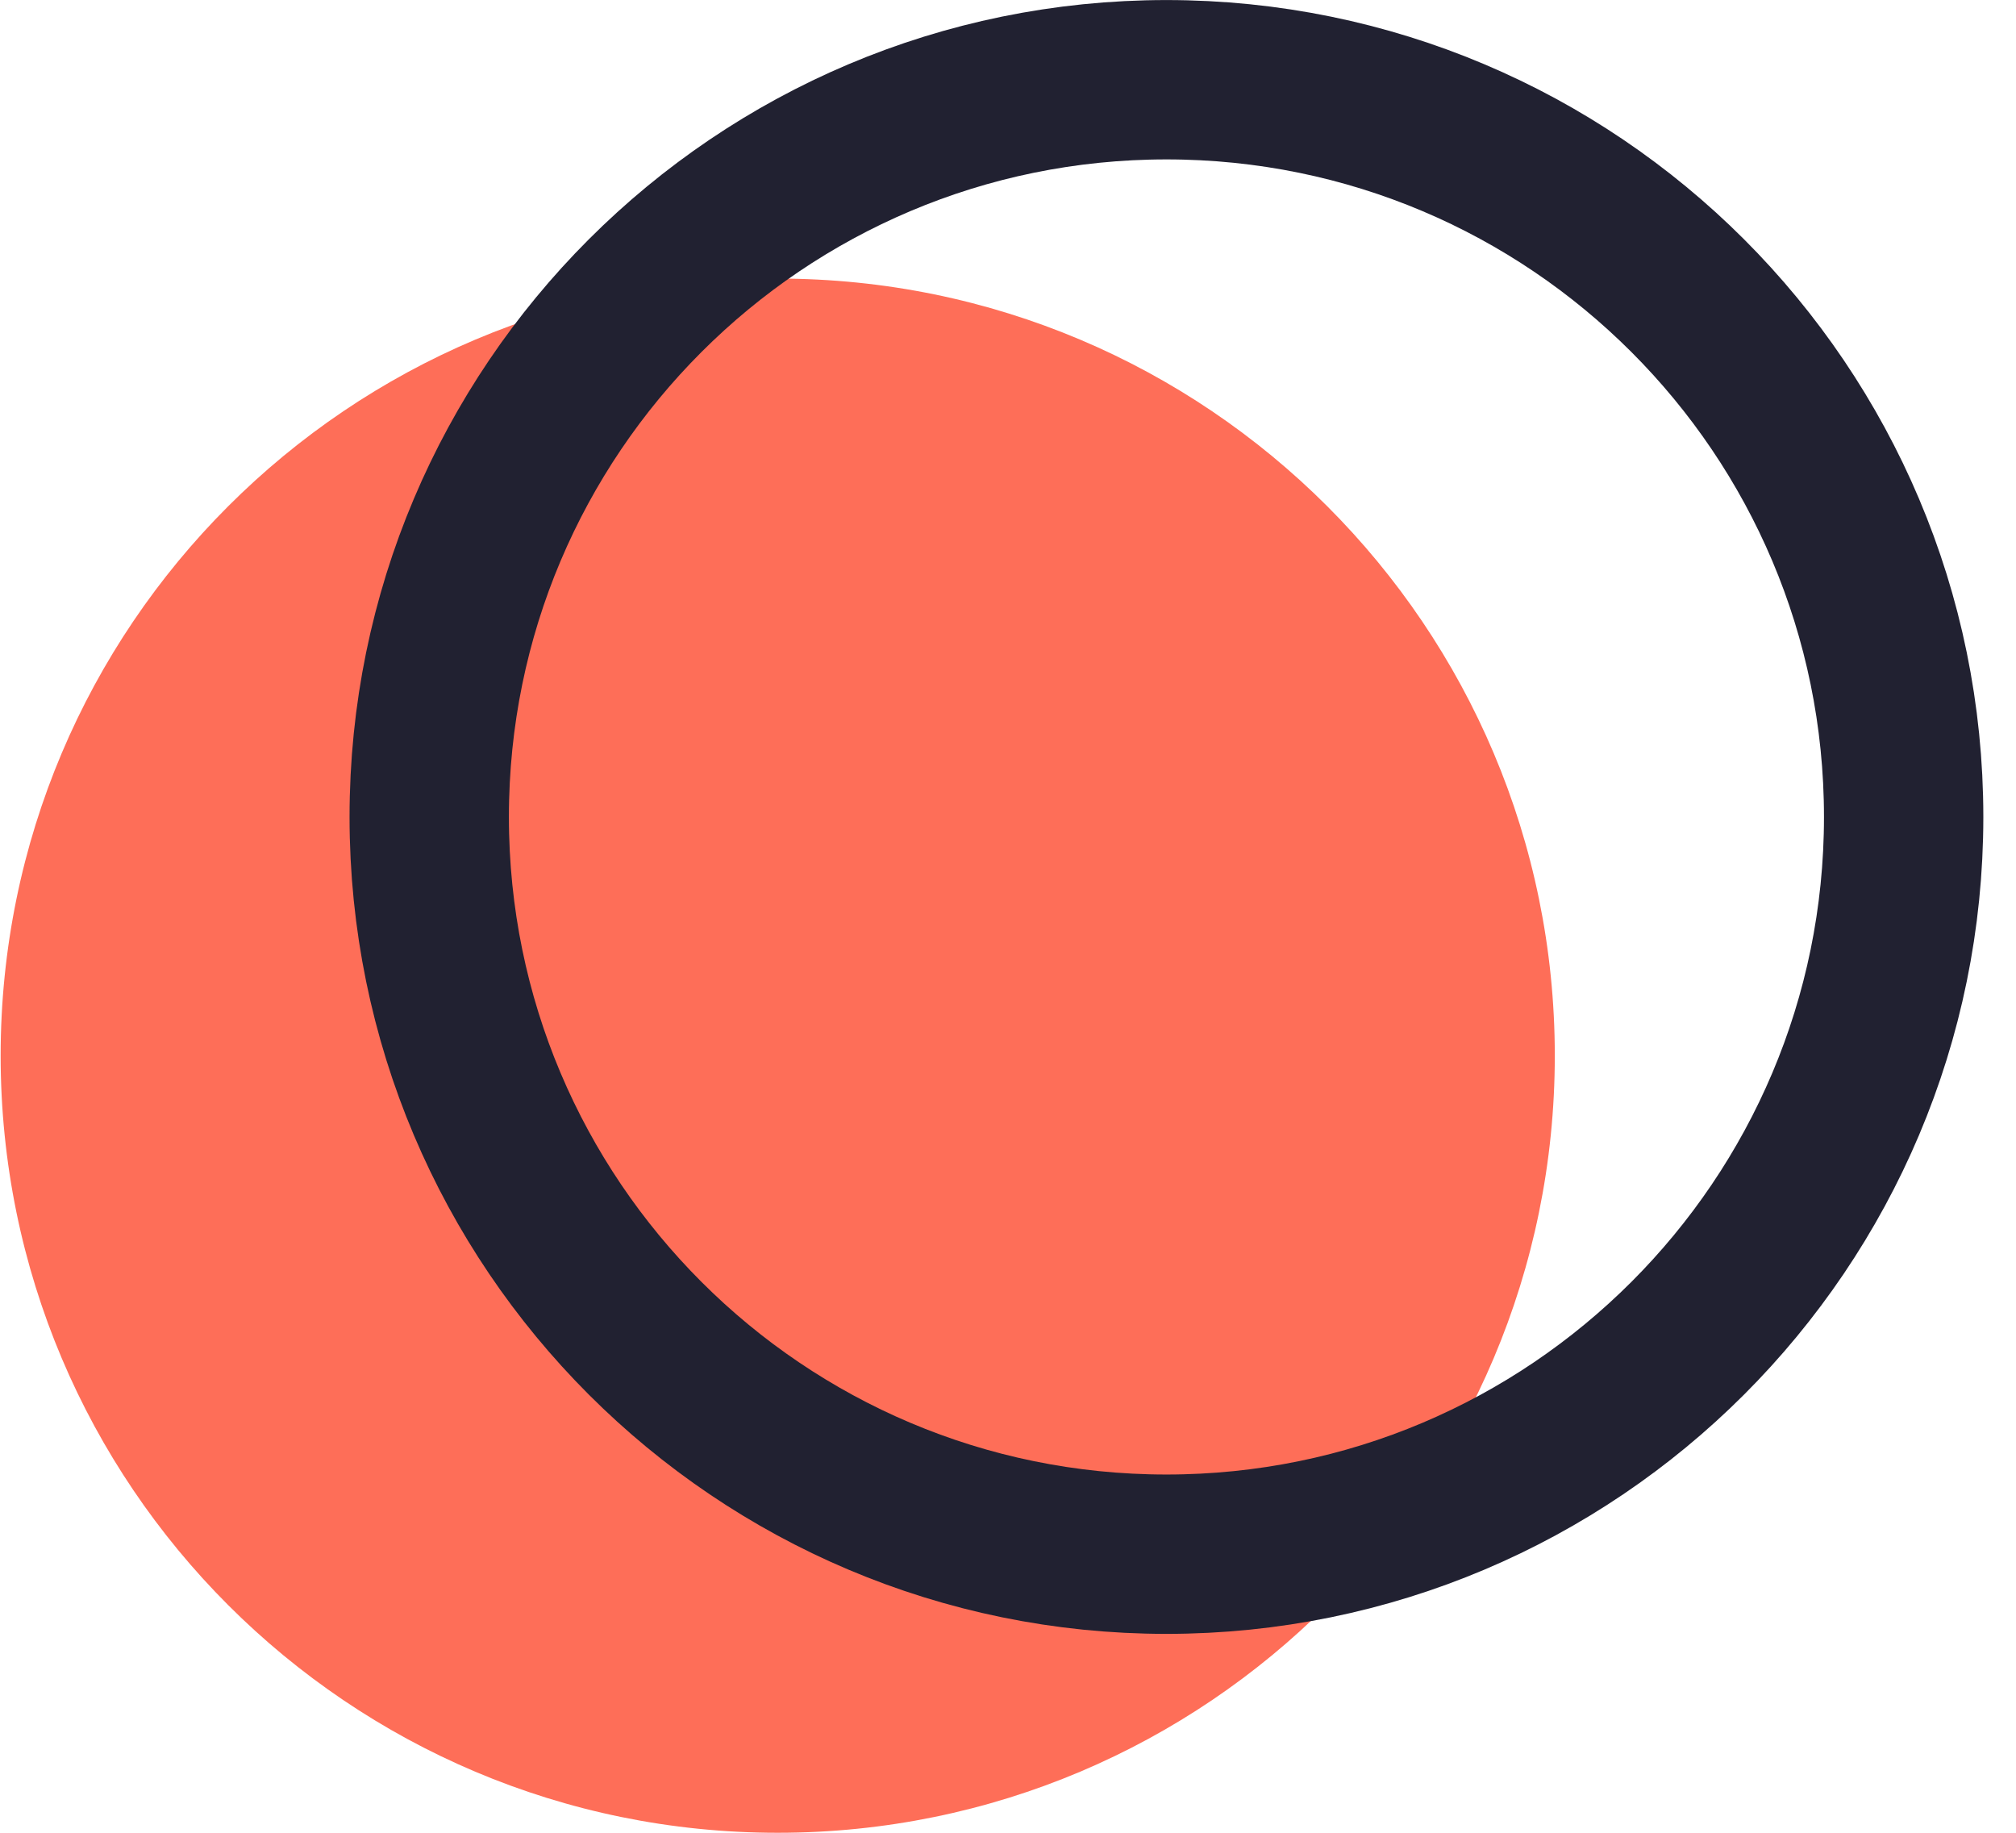
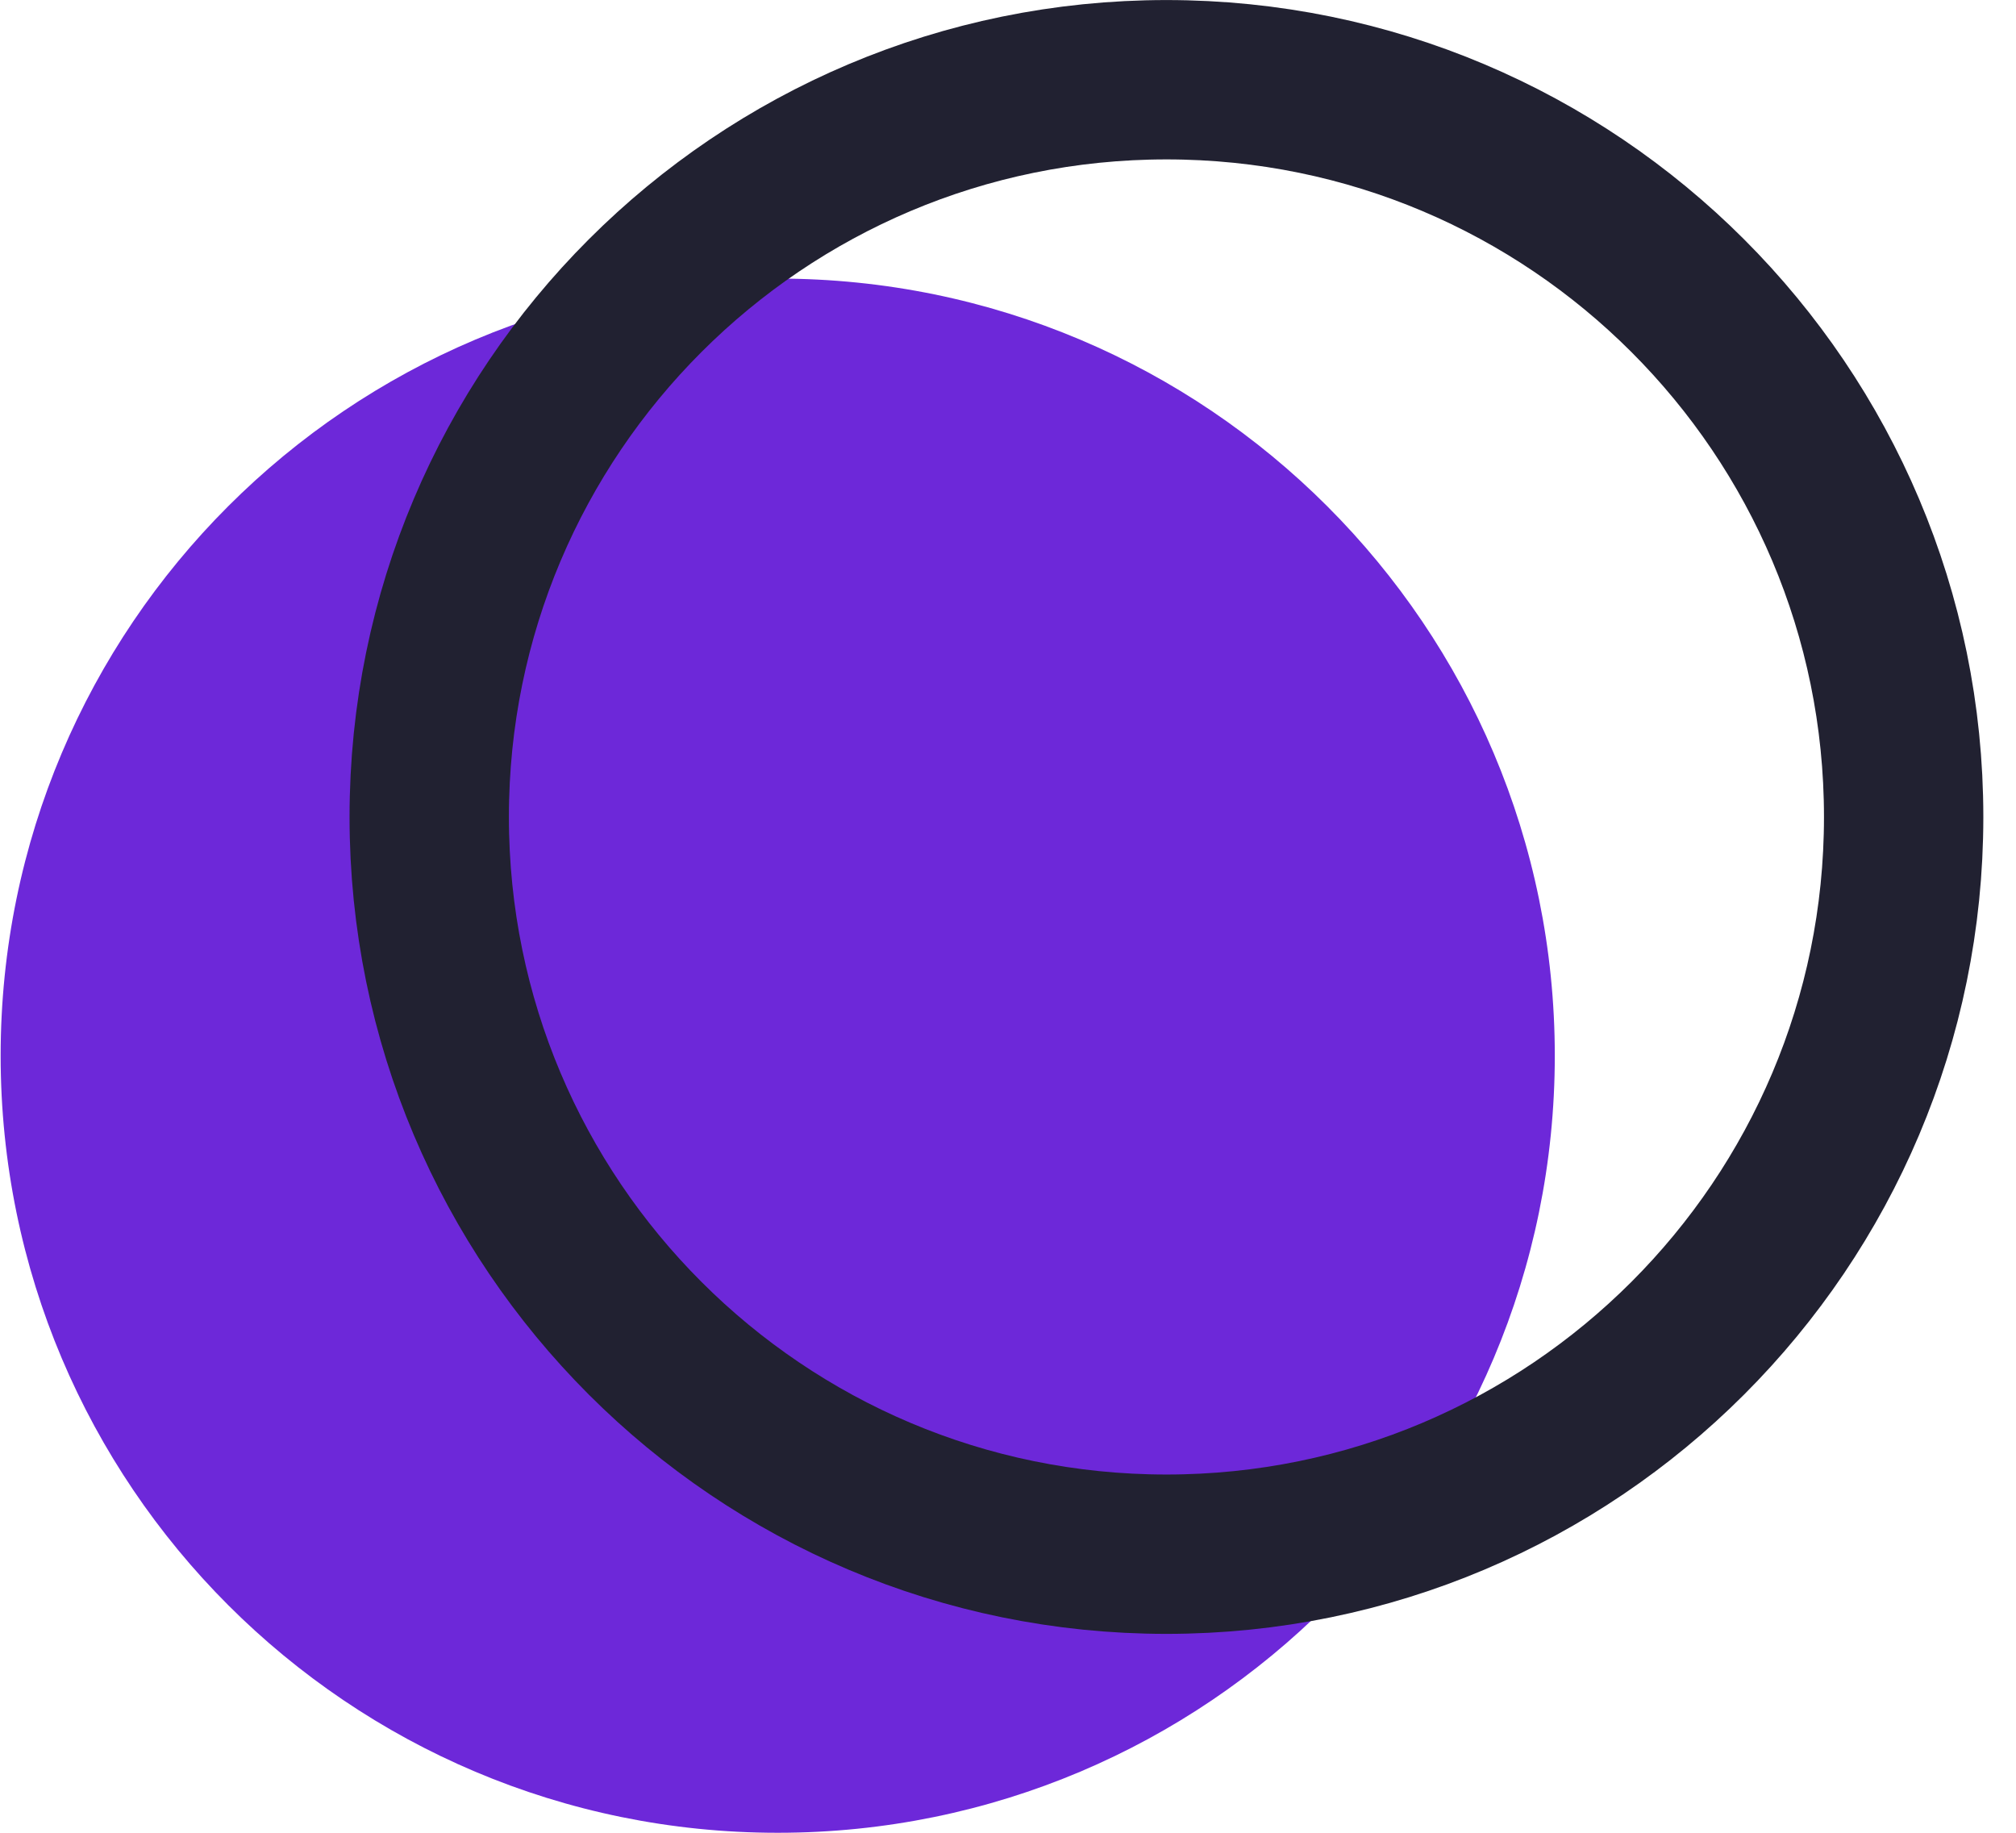
<svg xmlns="http://www.w3.org/2000/svg" width="22" height="20" viewBox="0 0 22 20" fill="none">
-   <ellipse cx="8.487" cy="11.52" rx="8.48" ry="8.48" fill="#FE6E58" />
+   <ellipse cx="8.487" cy="11.52" rx="8.48" ry="8.48" fill="#6D28D9" />
  <path d="M20.774 8.915C20.774 13.358 17.172 16.96 12.729 16.96C8.286 16.96 4.684 13.358 4.684 8.915C4.684 4.472 8.286 0.87 12.729 0.87C17.172 0.87 20.774 4.472 20.774 8.915Z" stroke="#212131" stroke-width="1.739" />
</svg>
